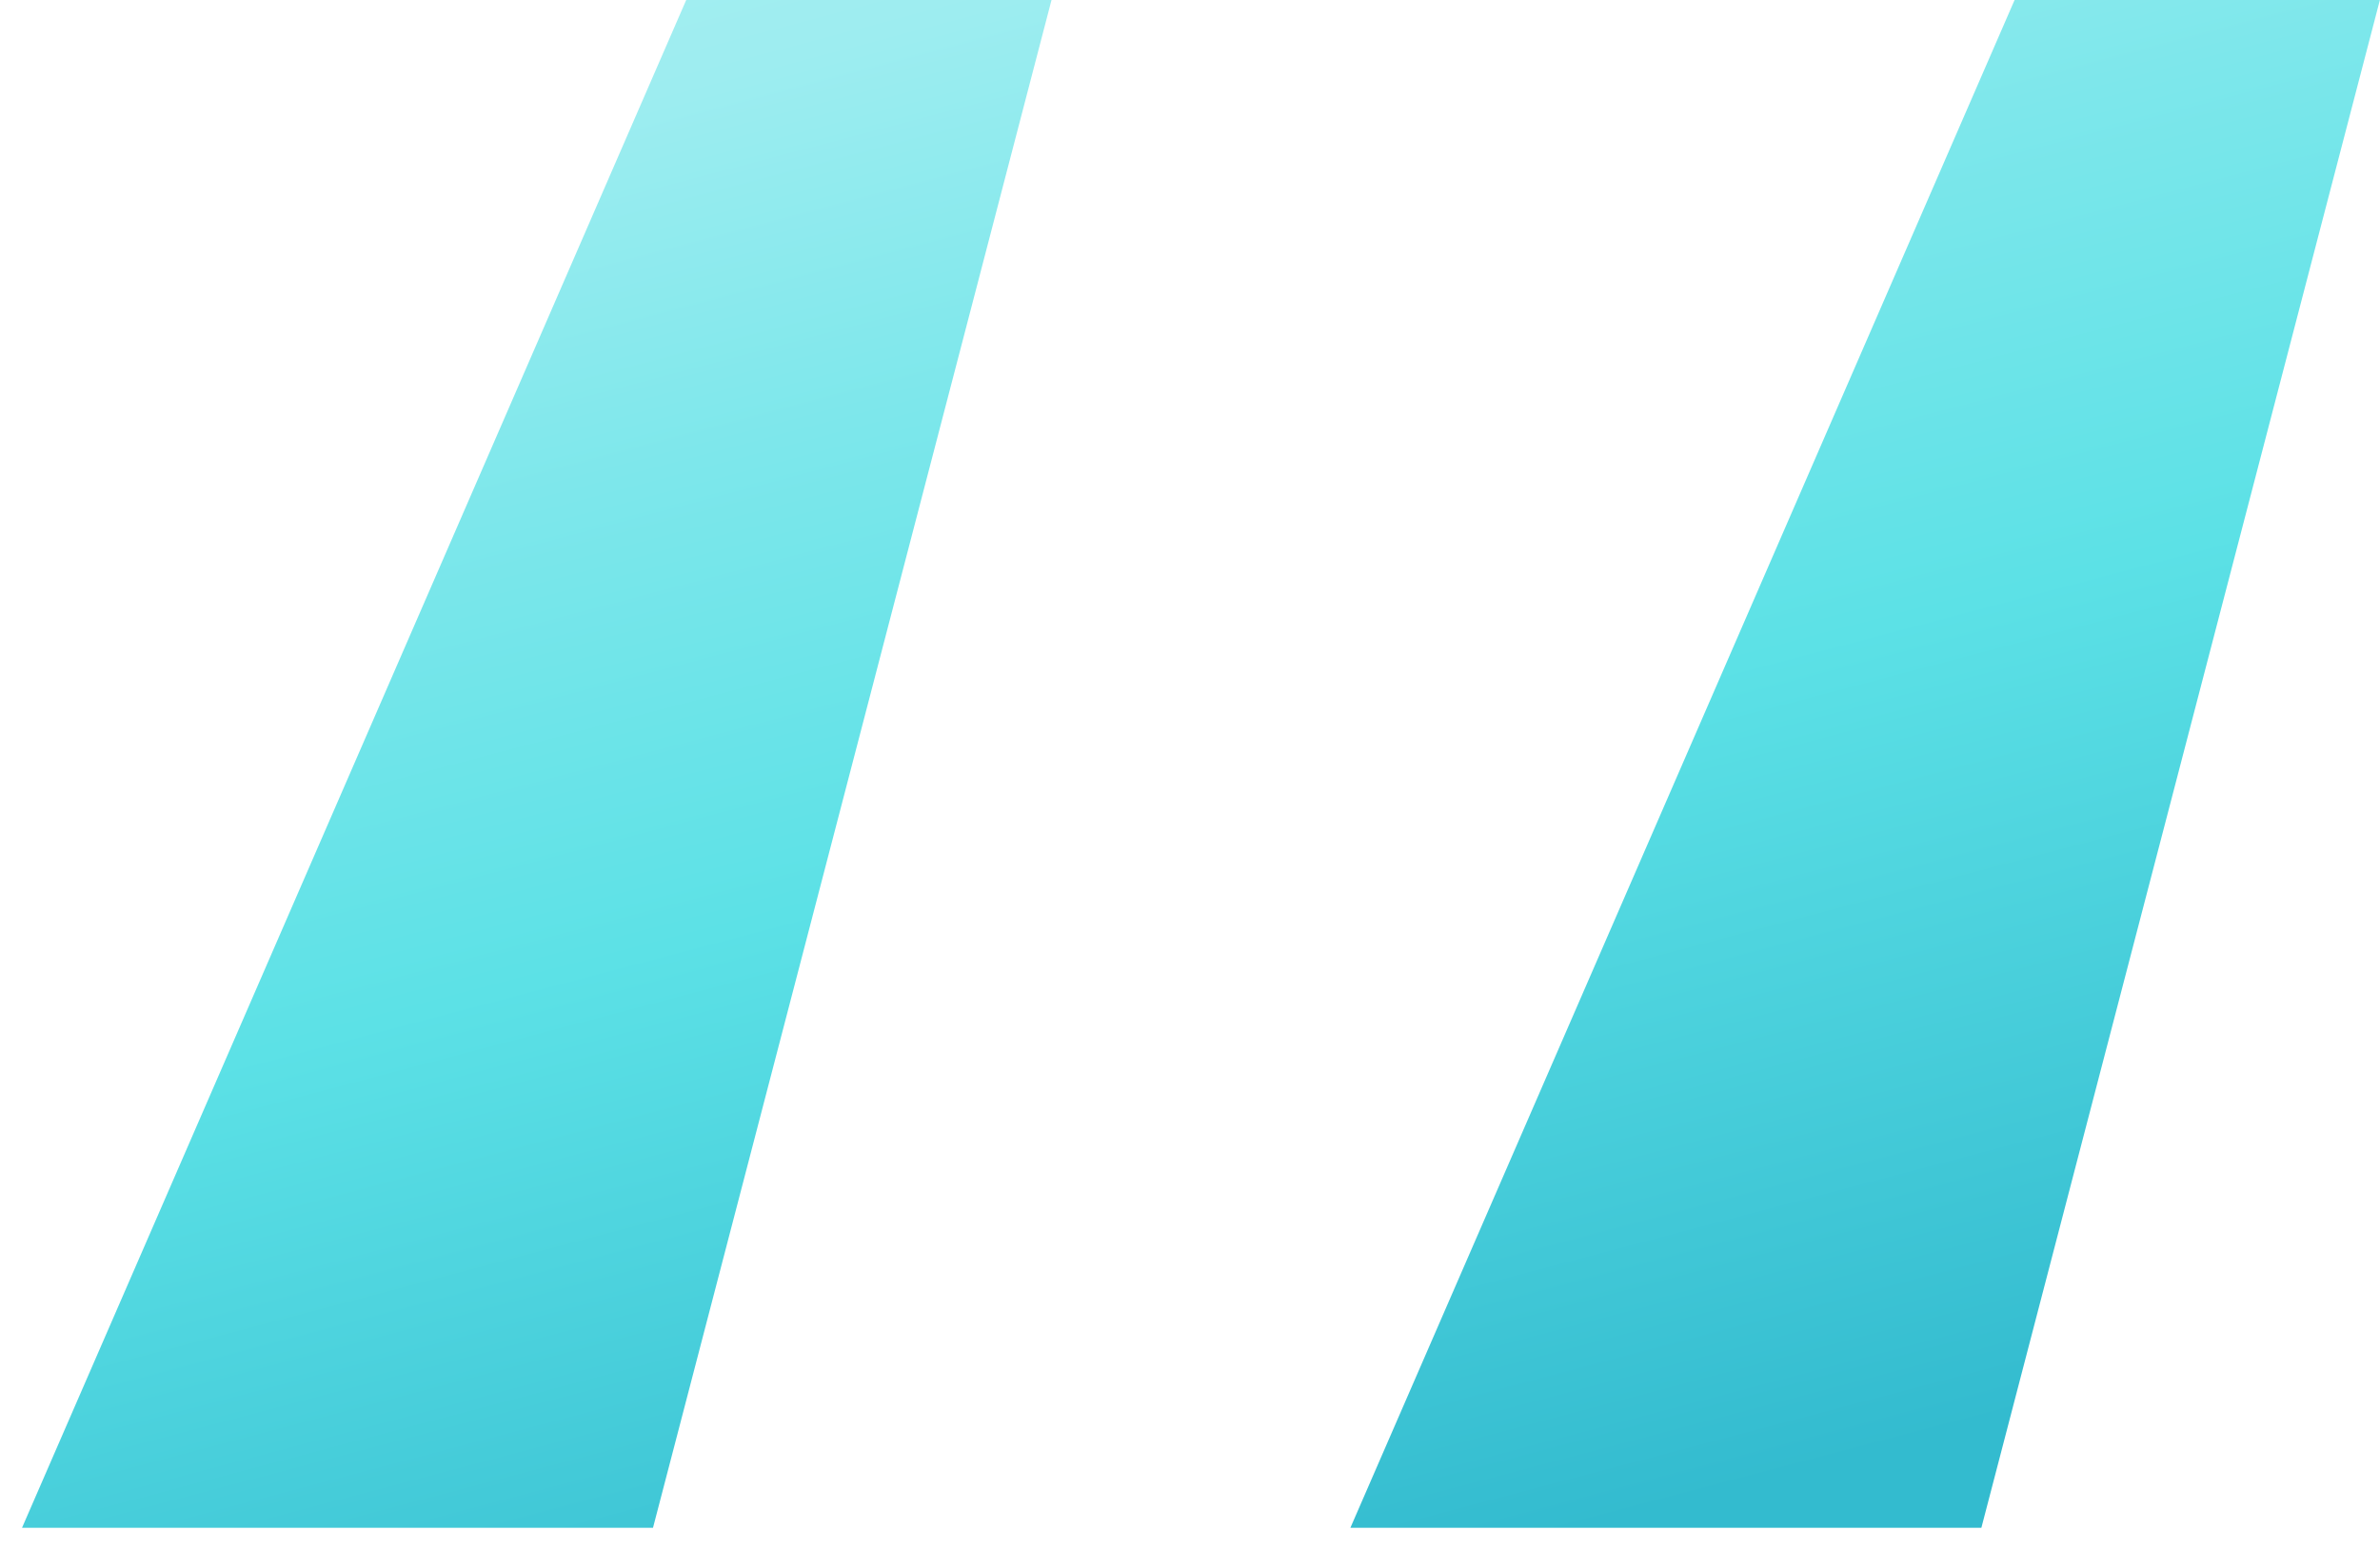
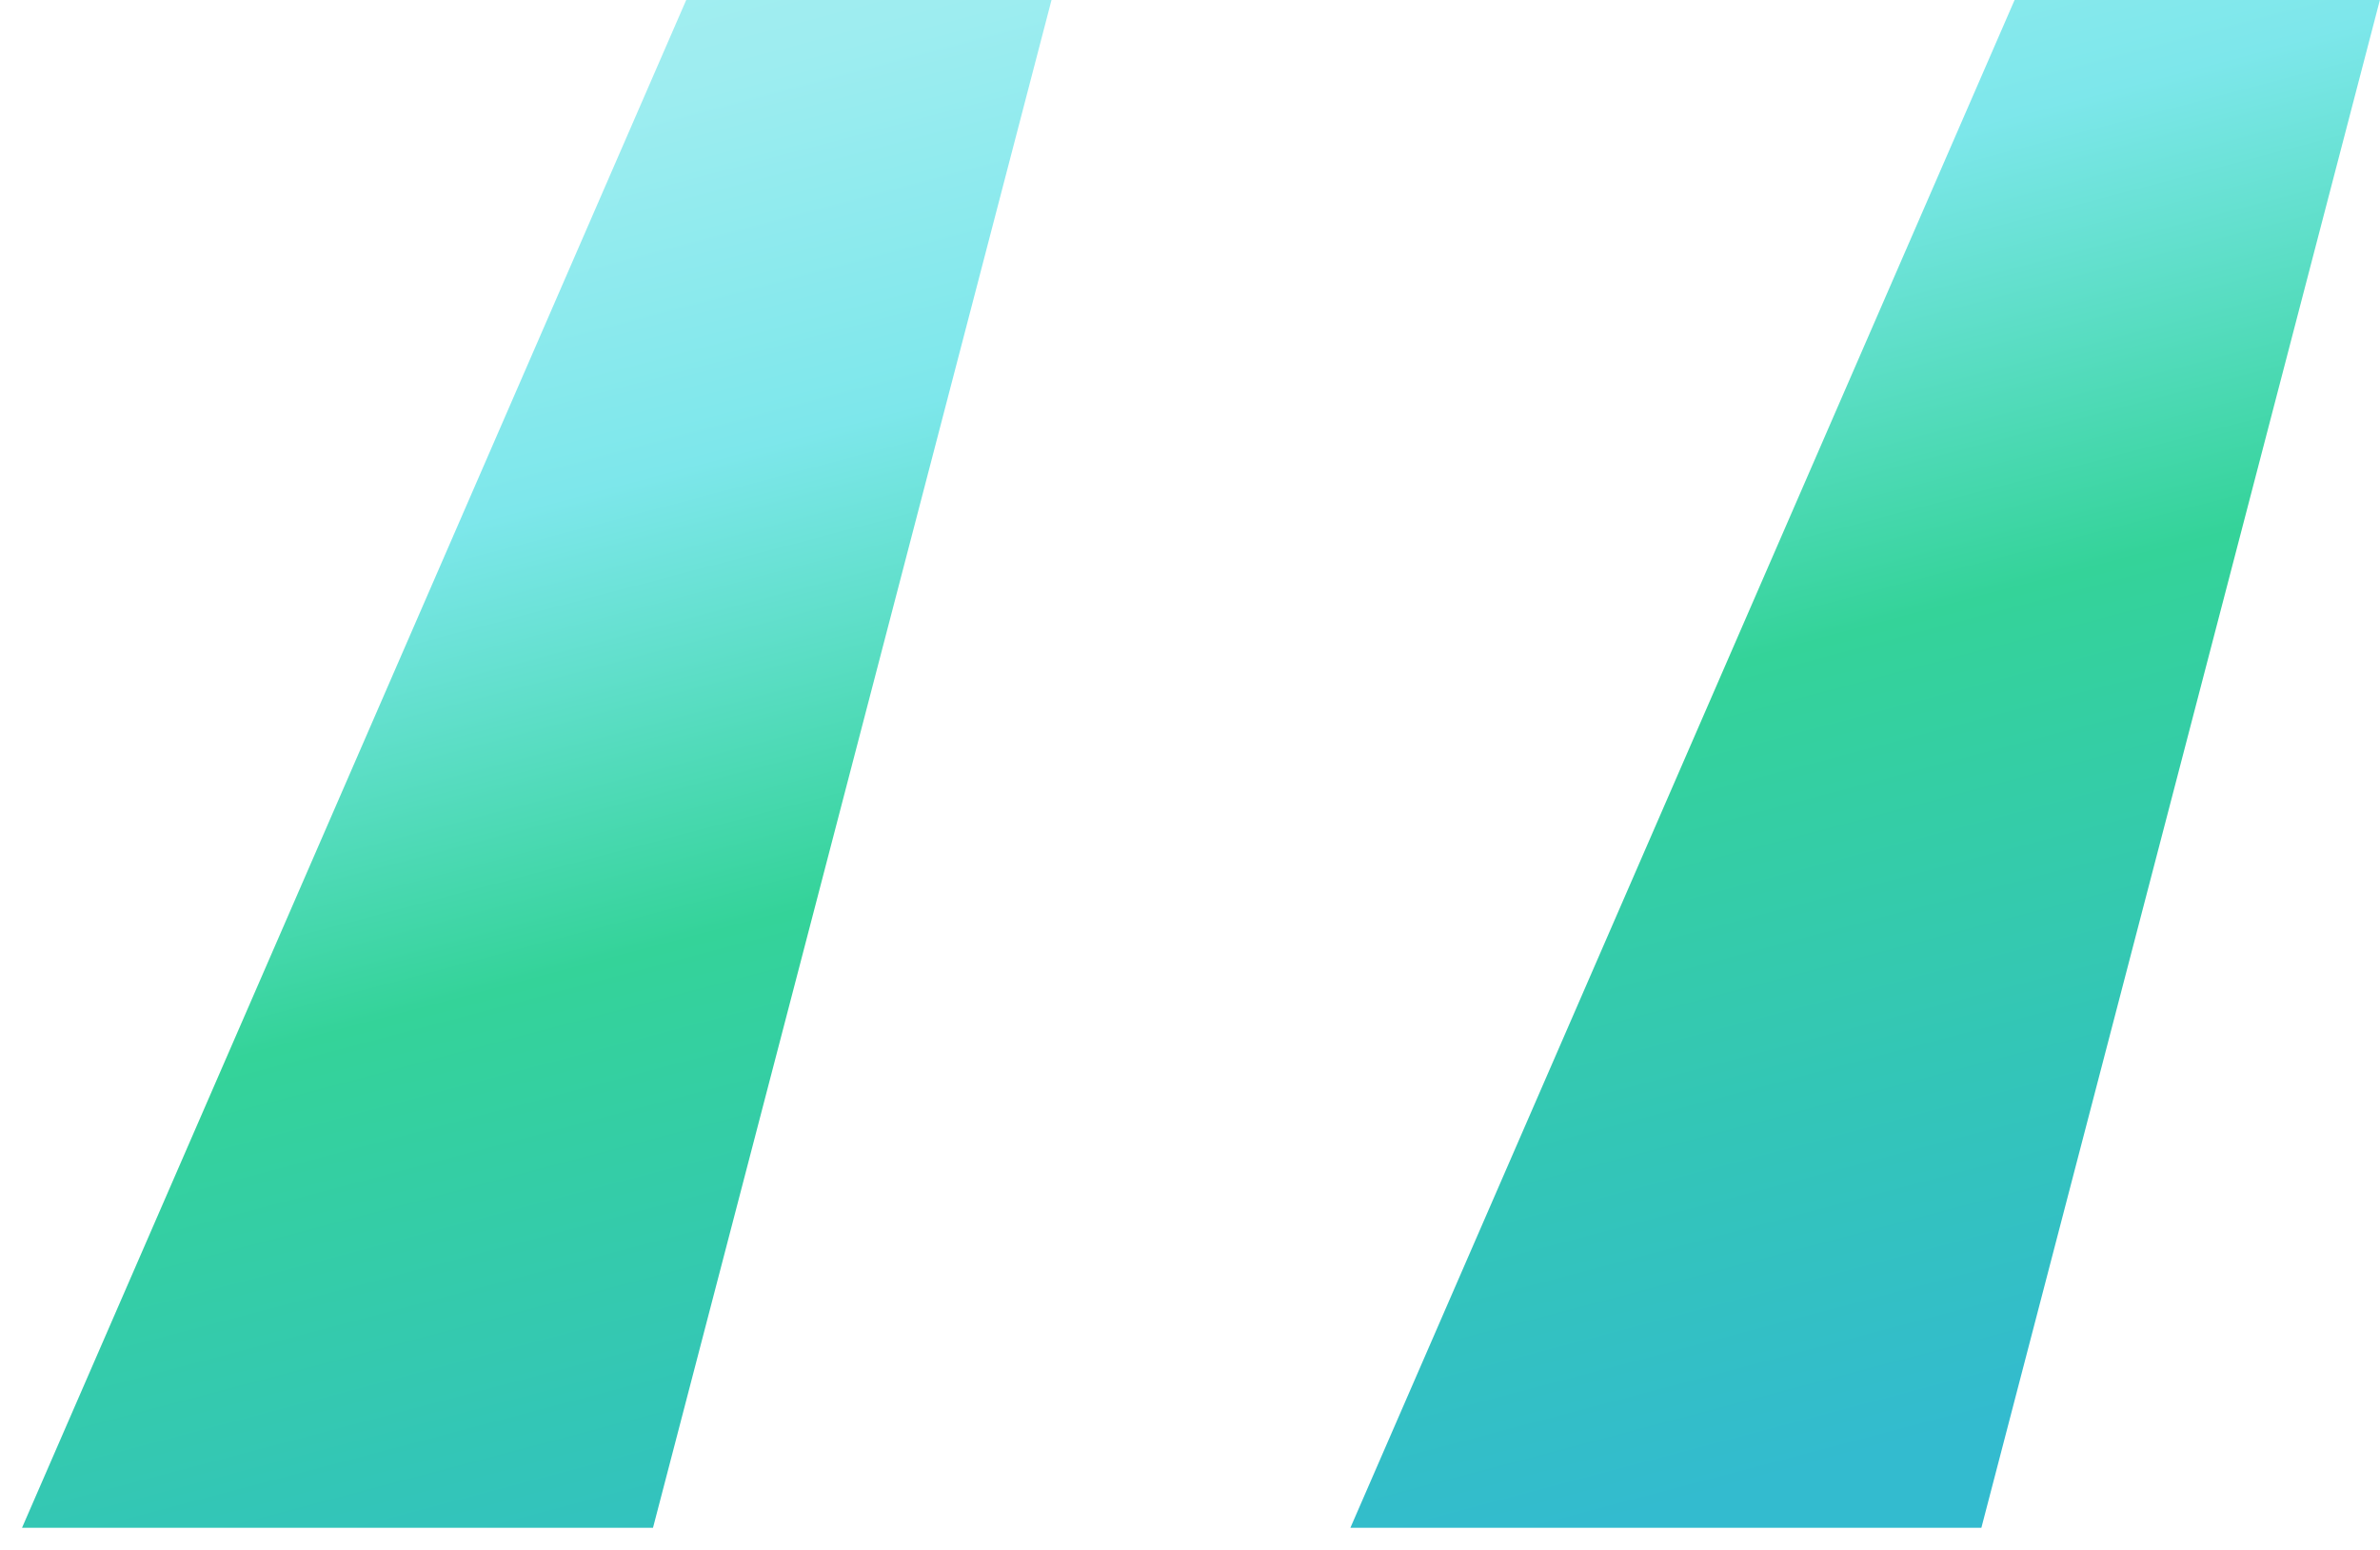
<svg xmlns="http://www.w3.org/2000/svg" width="43" height="28" viewBox="0 0 43 28" fill="none">
  <path d="M11.798 27.6L18.998 0H12.398L0.398 27.6H11.798ZM35.798 27.6L42.998 0H36.398L24.398 27.6H35.798Z" fill="url(#paint0_linear_310_509)" />
  <defs>
    <linearGradient id="paint0_linear_310_509" x1="28.861" y1="-24.797" x2="41.794" y2="24.147" gradientUnits="userSpaceOnUse">
-       <stop offset="0.009" stop-color="#DEF9FA" />
+       <stop offset="0.009" stop-color="#5ce6b8" />
      <stop offset="0.172" stop-color="#BEF3F5" />
      <stop offset="0.42" stop-color="#9DEDF0" />
      <stop offset="0.551" stop-color="#7DE7EB" />
-       <stop offset="0.715" stop-color="#5CE1E6" />
+       <stop offset="0.715" stop-color="#34d399" />
      <stop offset="1" stop-color="#33BBCF" />
    </linearGradient>
  </defs>
</svg>
